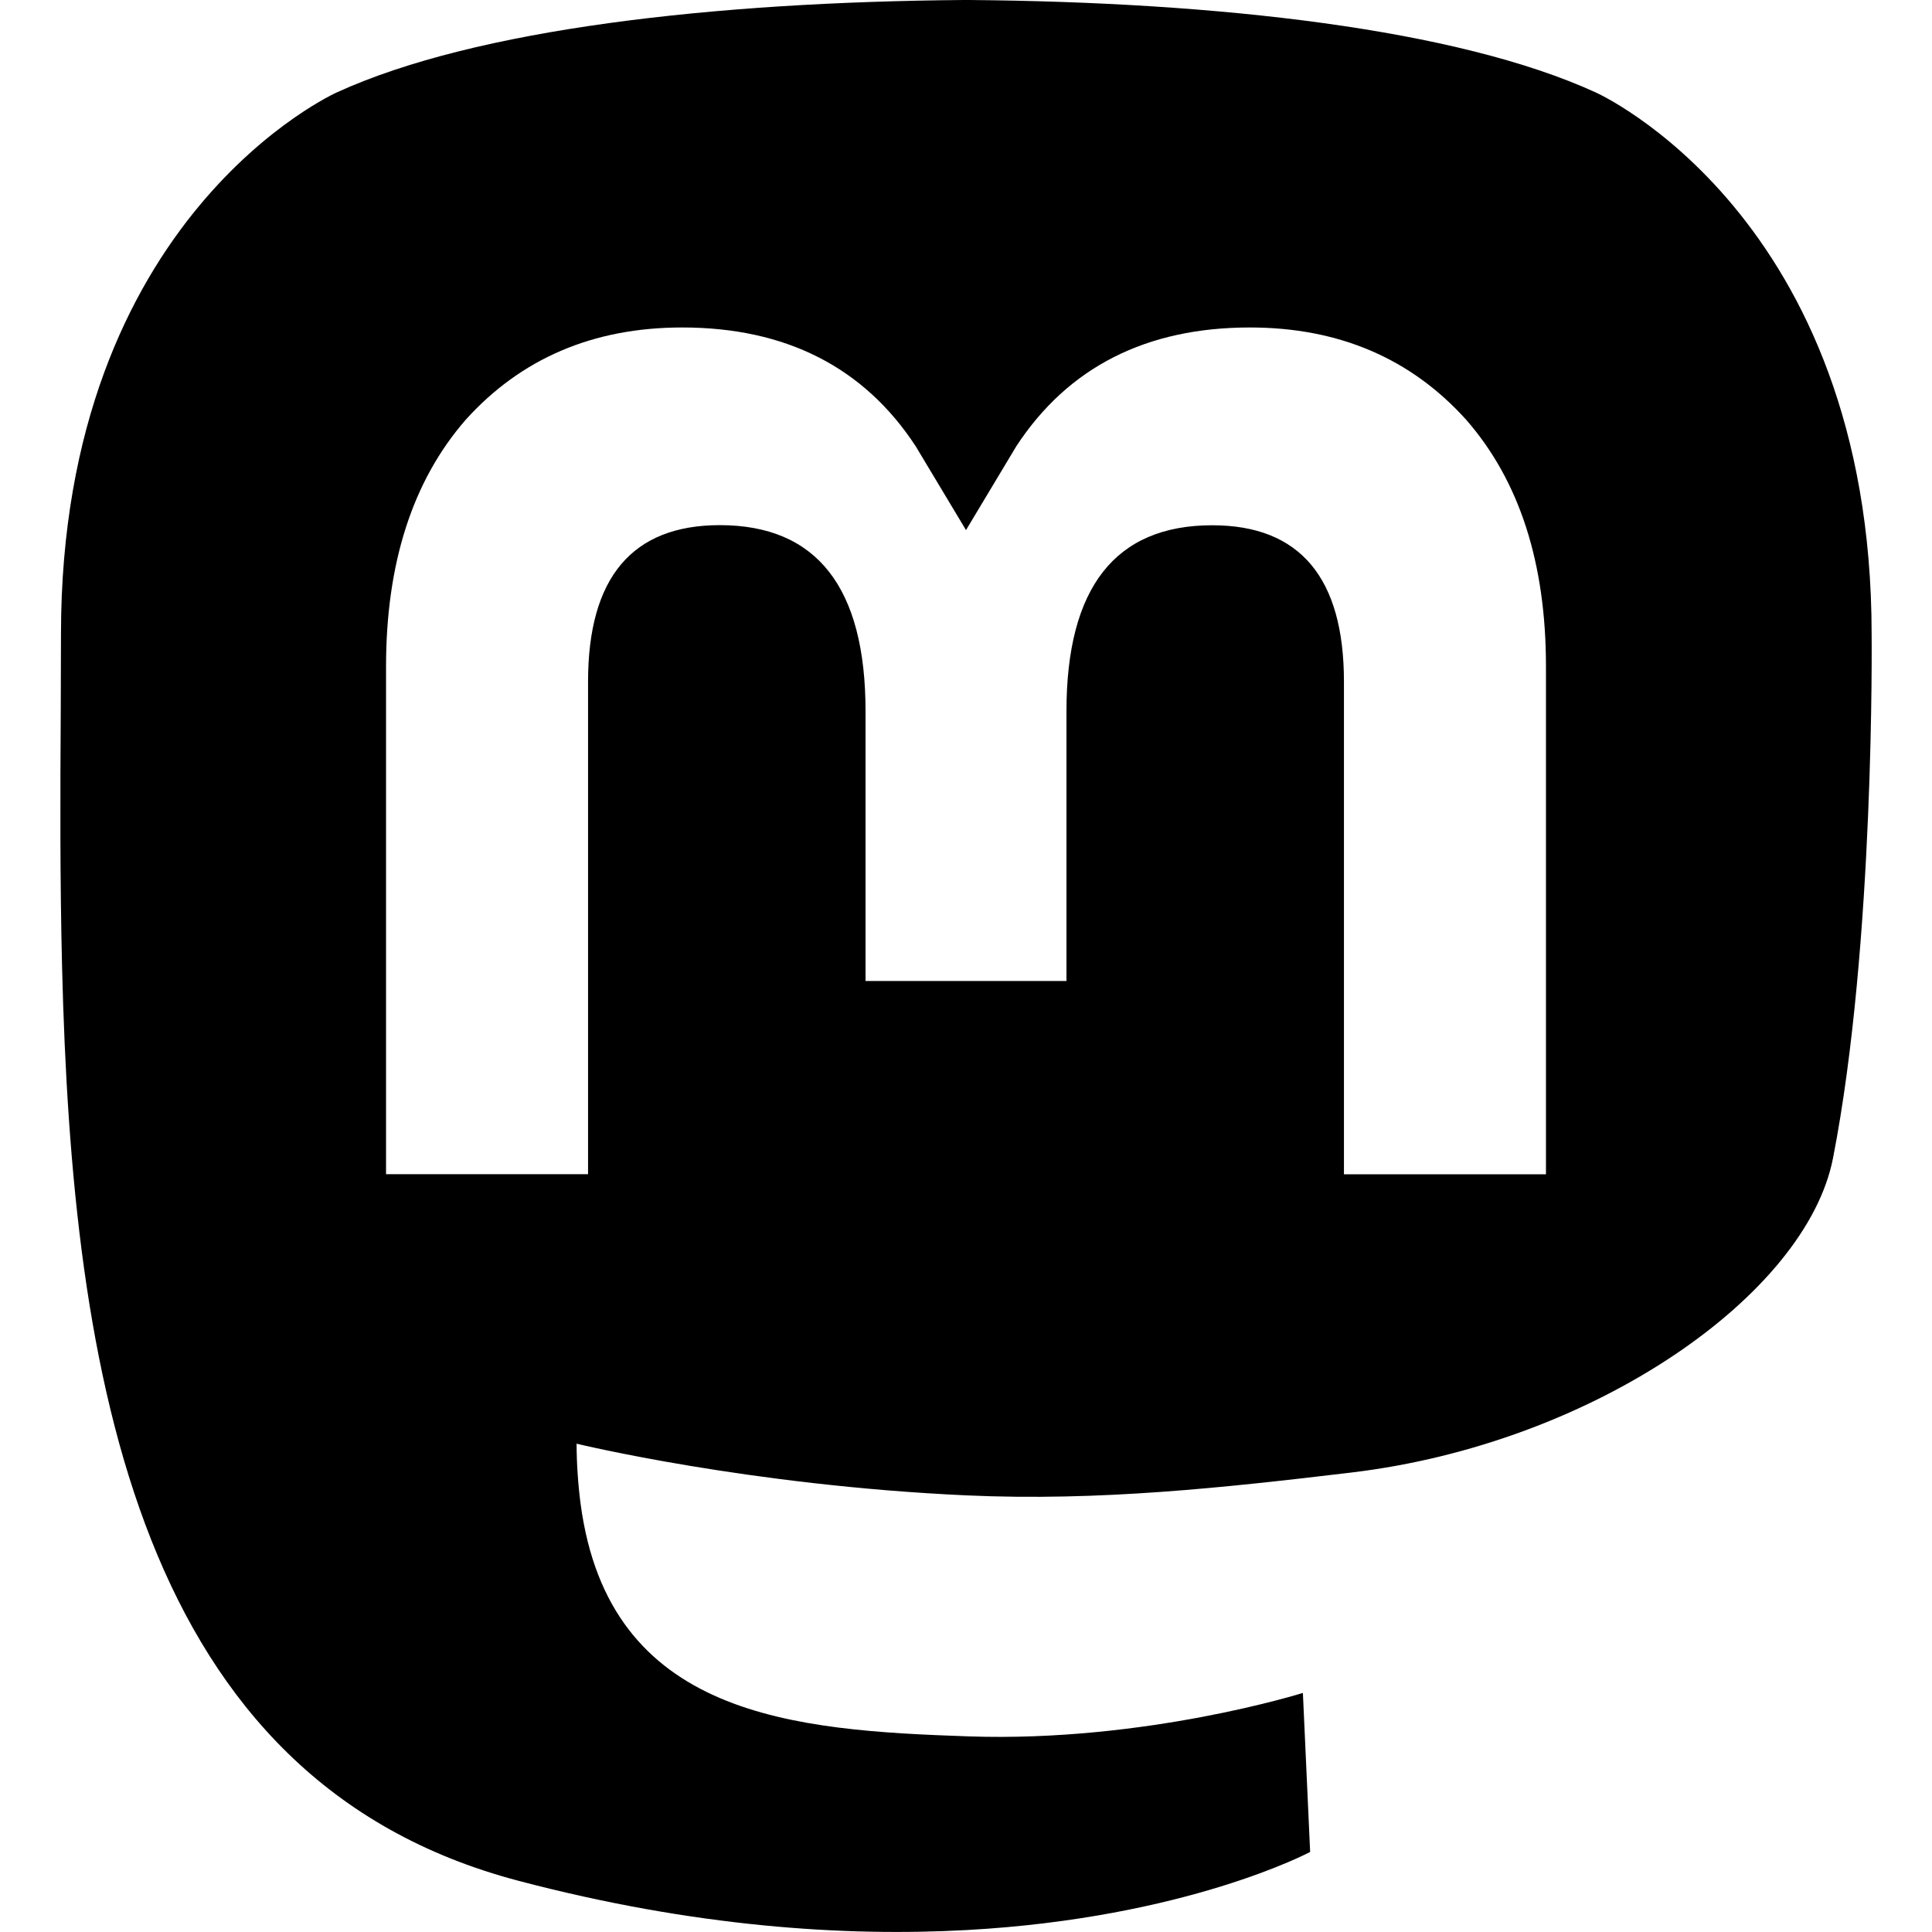
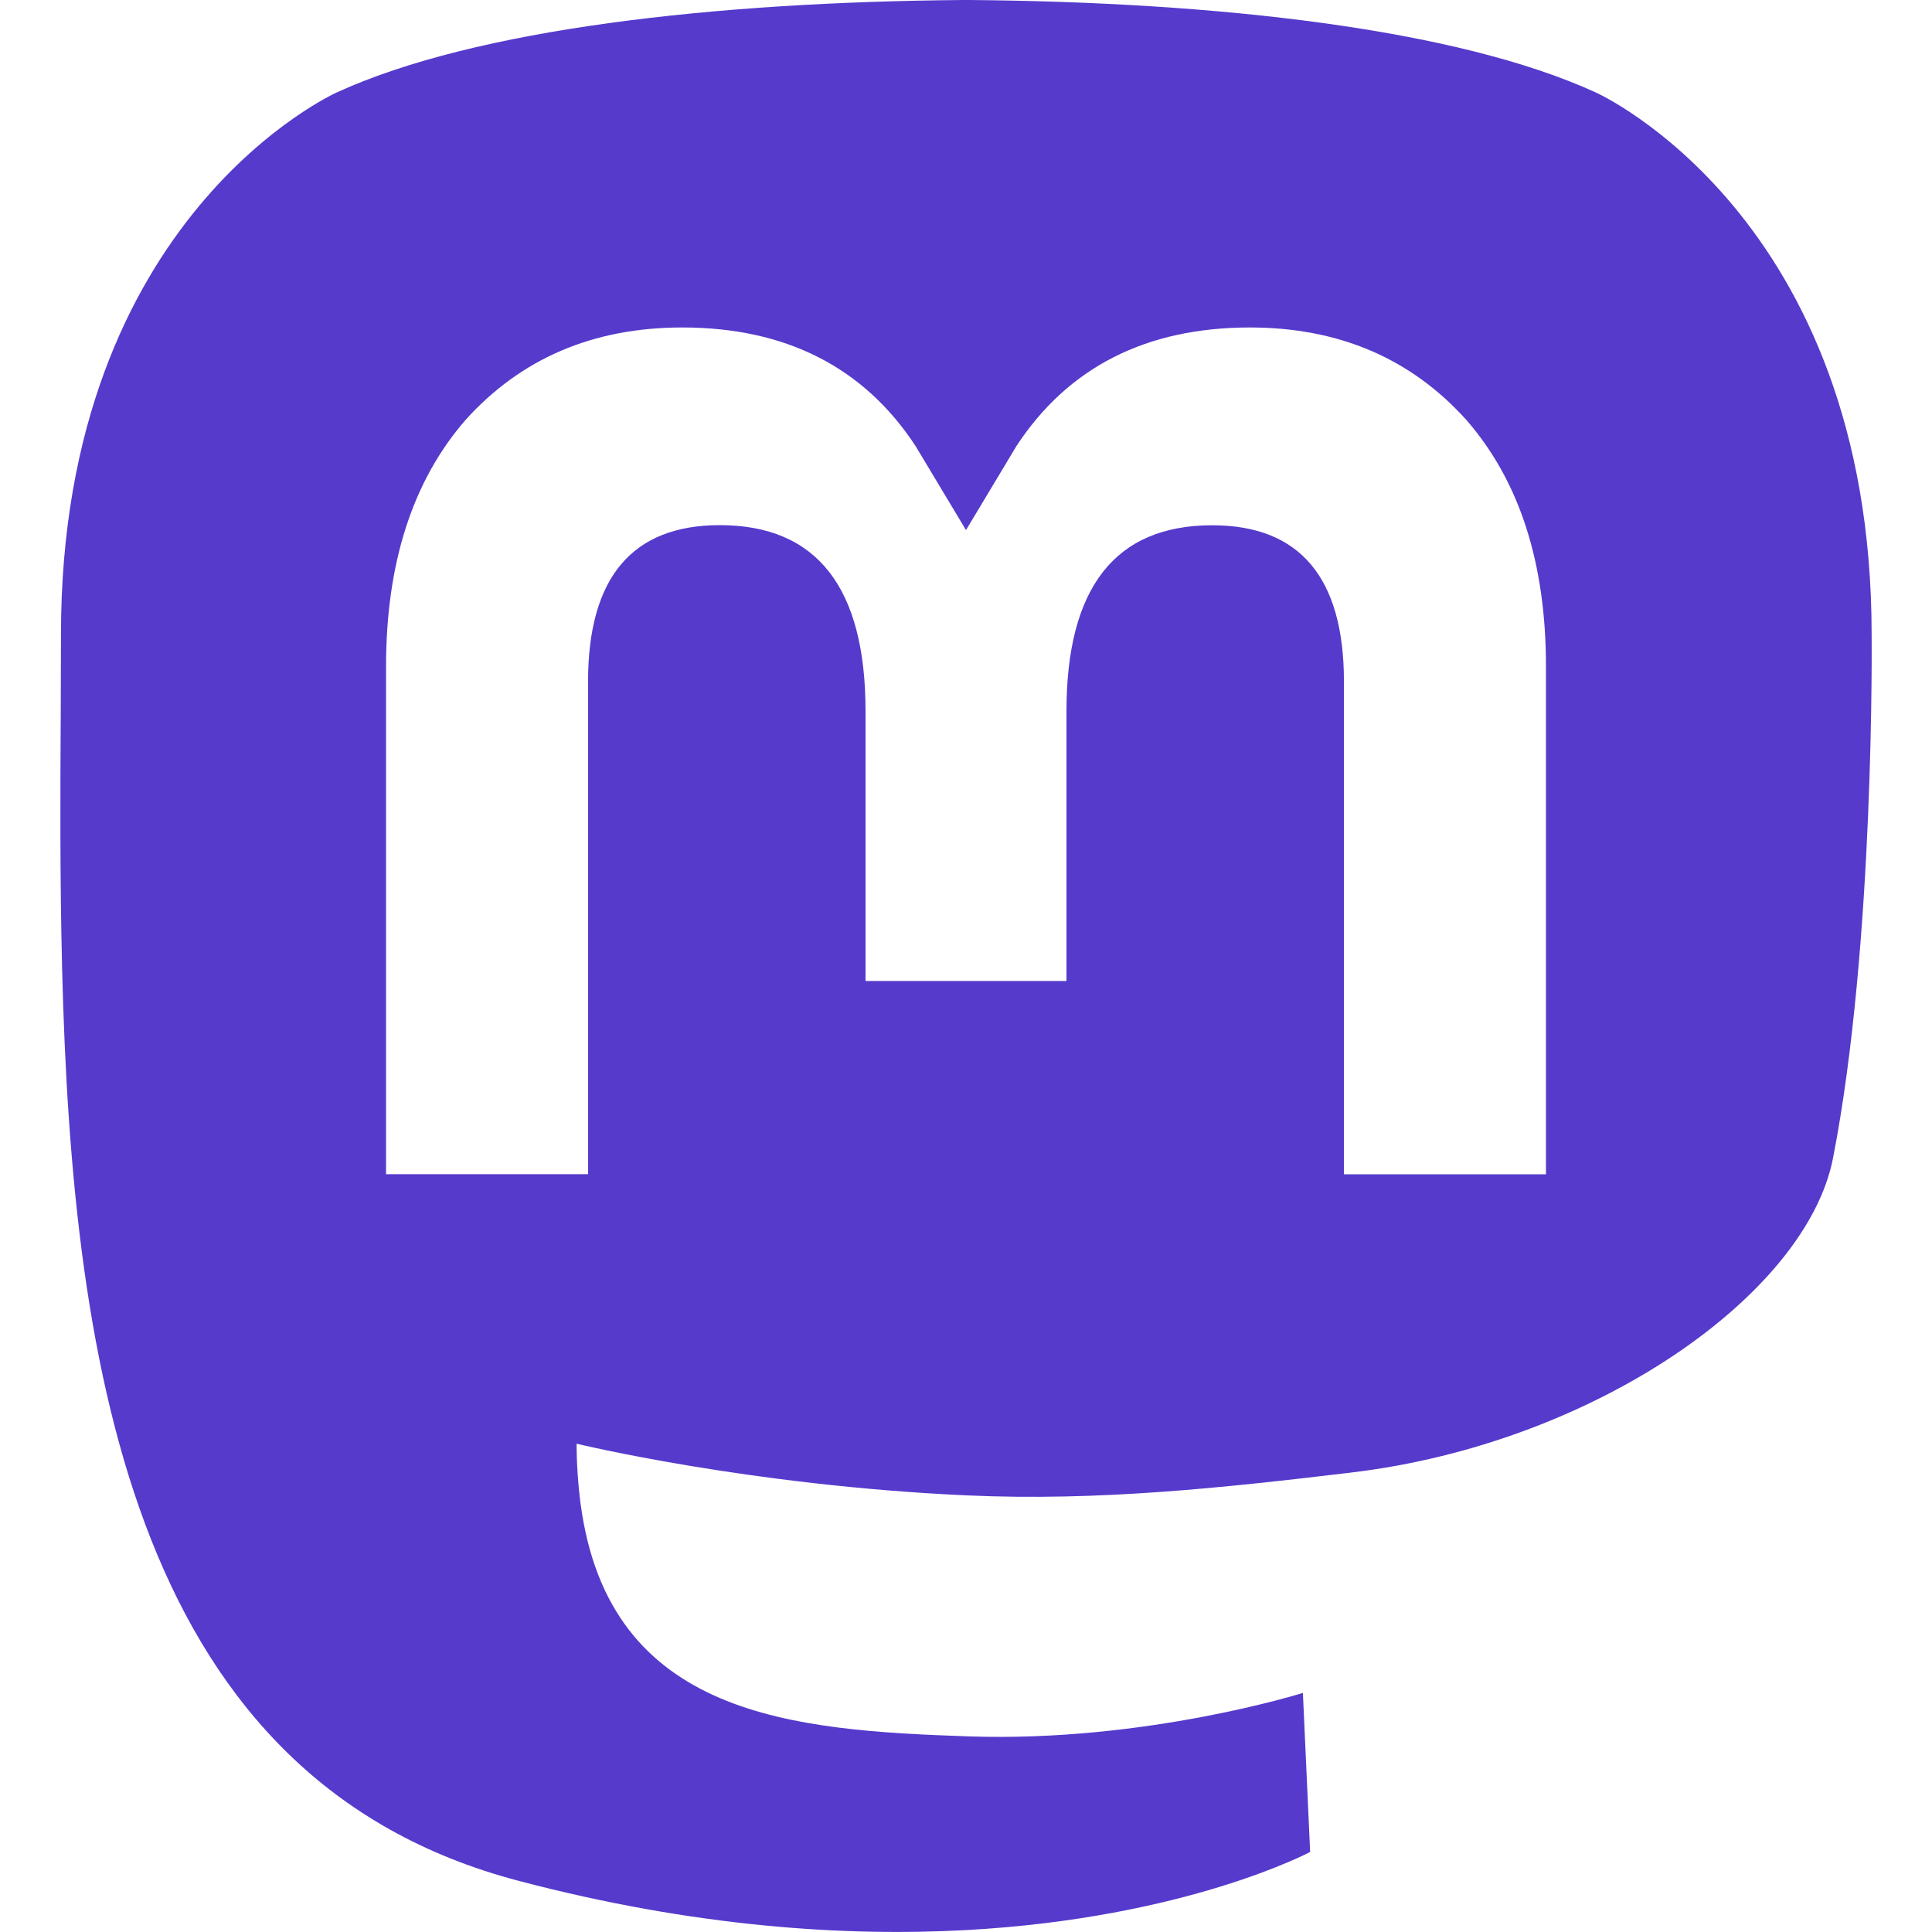
- <svg xmlns="http://www.w3.org/2000/svg" width="16" height="16" fill="currentColor" class="bi bi-mastodon" viewBox="0 0 16 16">
+ <svg xmlns="http://www.w3.org/2000/svg" width="16" height="16" fill="#563ACC" class="bi bi-mastodon" viewBox="0 0 16 16">
  <path d="M11.19 12.195c2.016-.24 3.77-1.475 3.99-2.603.348-1.778.32-4.339.32-4.339 0-3.47-2.286-4.488-2.286-4.488C12.062.238 10.083.017 8.027 0h-.05C5.92.017 3.942.238 2.79.765c0 0-2.285 1.017-2.285 4.488l-.002.662c-.004.64-.007 1.35.011 2.091.083 3.394.626 6.74 3.78 7.57 1.454.383 2.703.463 3.709.408 1.823-.1 2.847-.647 2.847-.647l-.06-1.317s-1.303.41-2.767.36c-1.45-.05-2.98-.156-3.215-1.928a4 4 0 0 1-.033-.496s1.424.346 3.228.428c1.103.05 2.137-.064 3.188-.189zm1.613-2.47H11.13v-4.08c0-.859-.364-1.295-1.091-1.295-.804 0-1.207.517-1.207 1.541v2.233H7.168V5.89c0-1.024-.403-1.541-1.207-1.541-.727 0-1.091.436-1.091 1.296v4.079H3.197V5.522q0-1.288.66-2.046c.456-.505 1.052-.764 1.793-.764.856 0 1.504.328 1.933.983L8 4.39l.417-.695c.429-.655 1.077-.983 1.934-.983.74 0 1.336.259 1.791.764q.662.757.661 2.046z" />
</svg>
